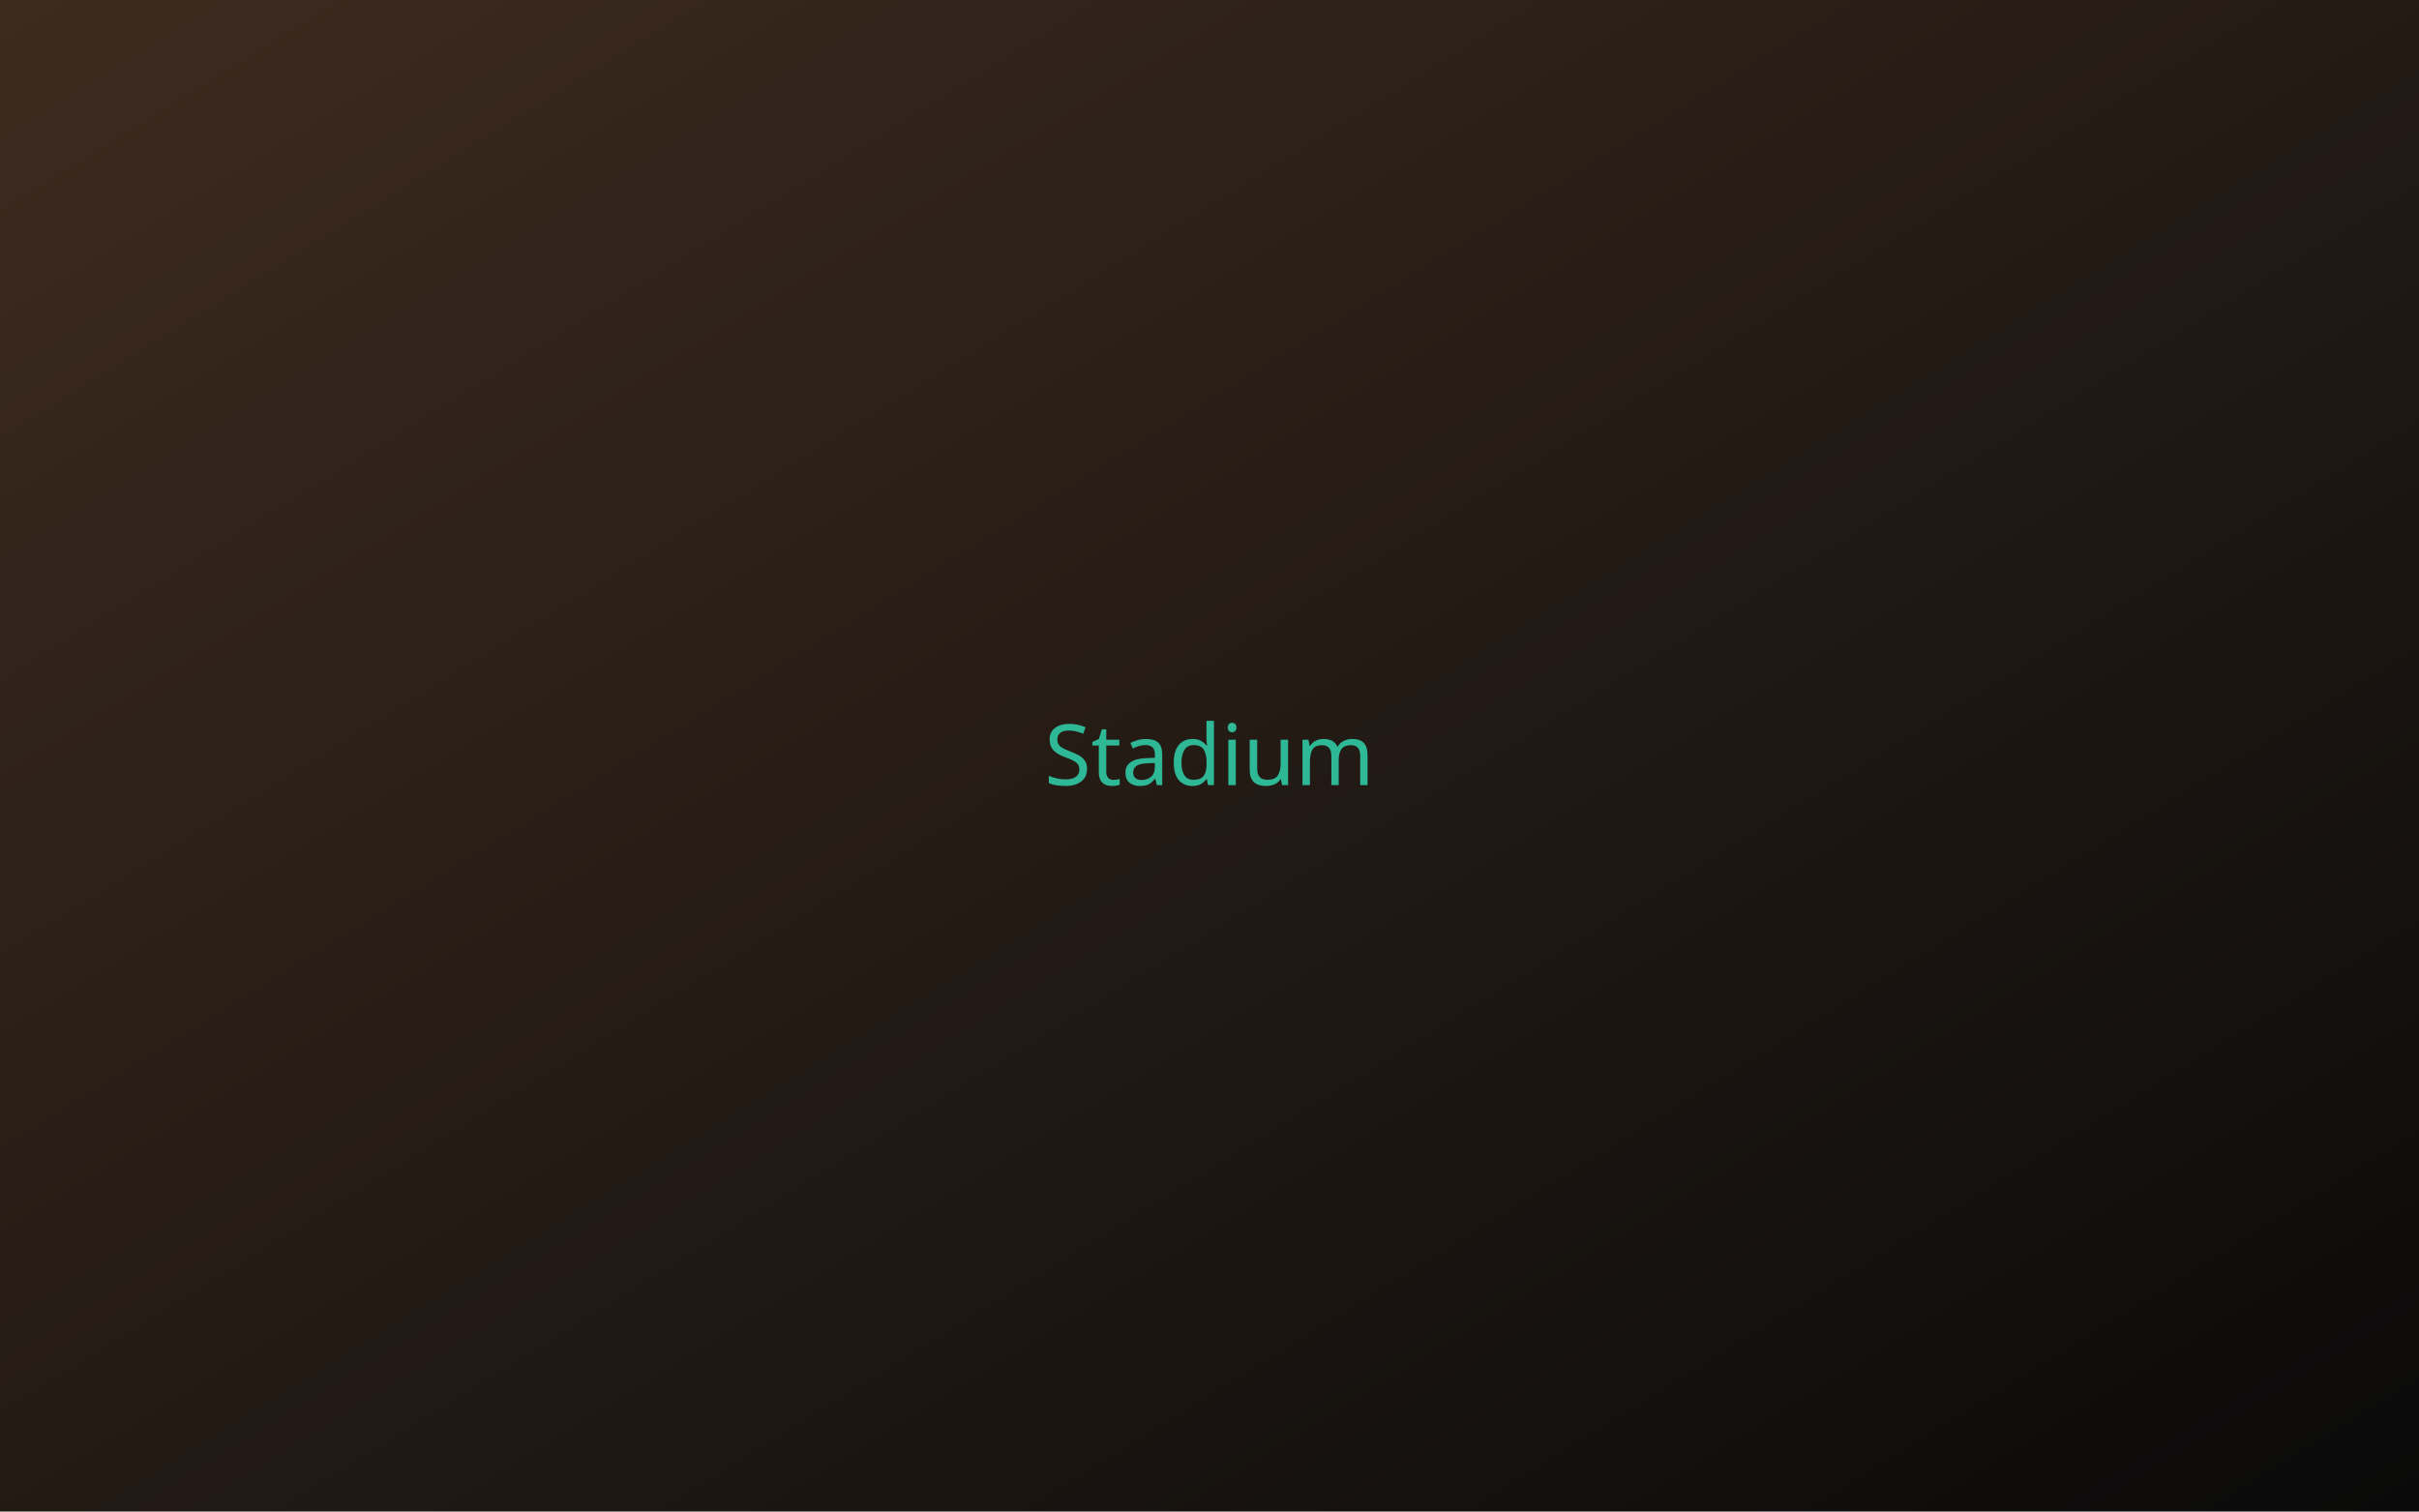
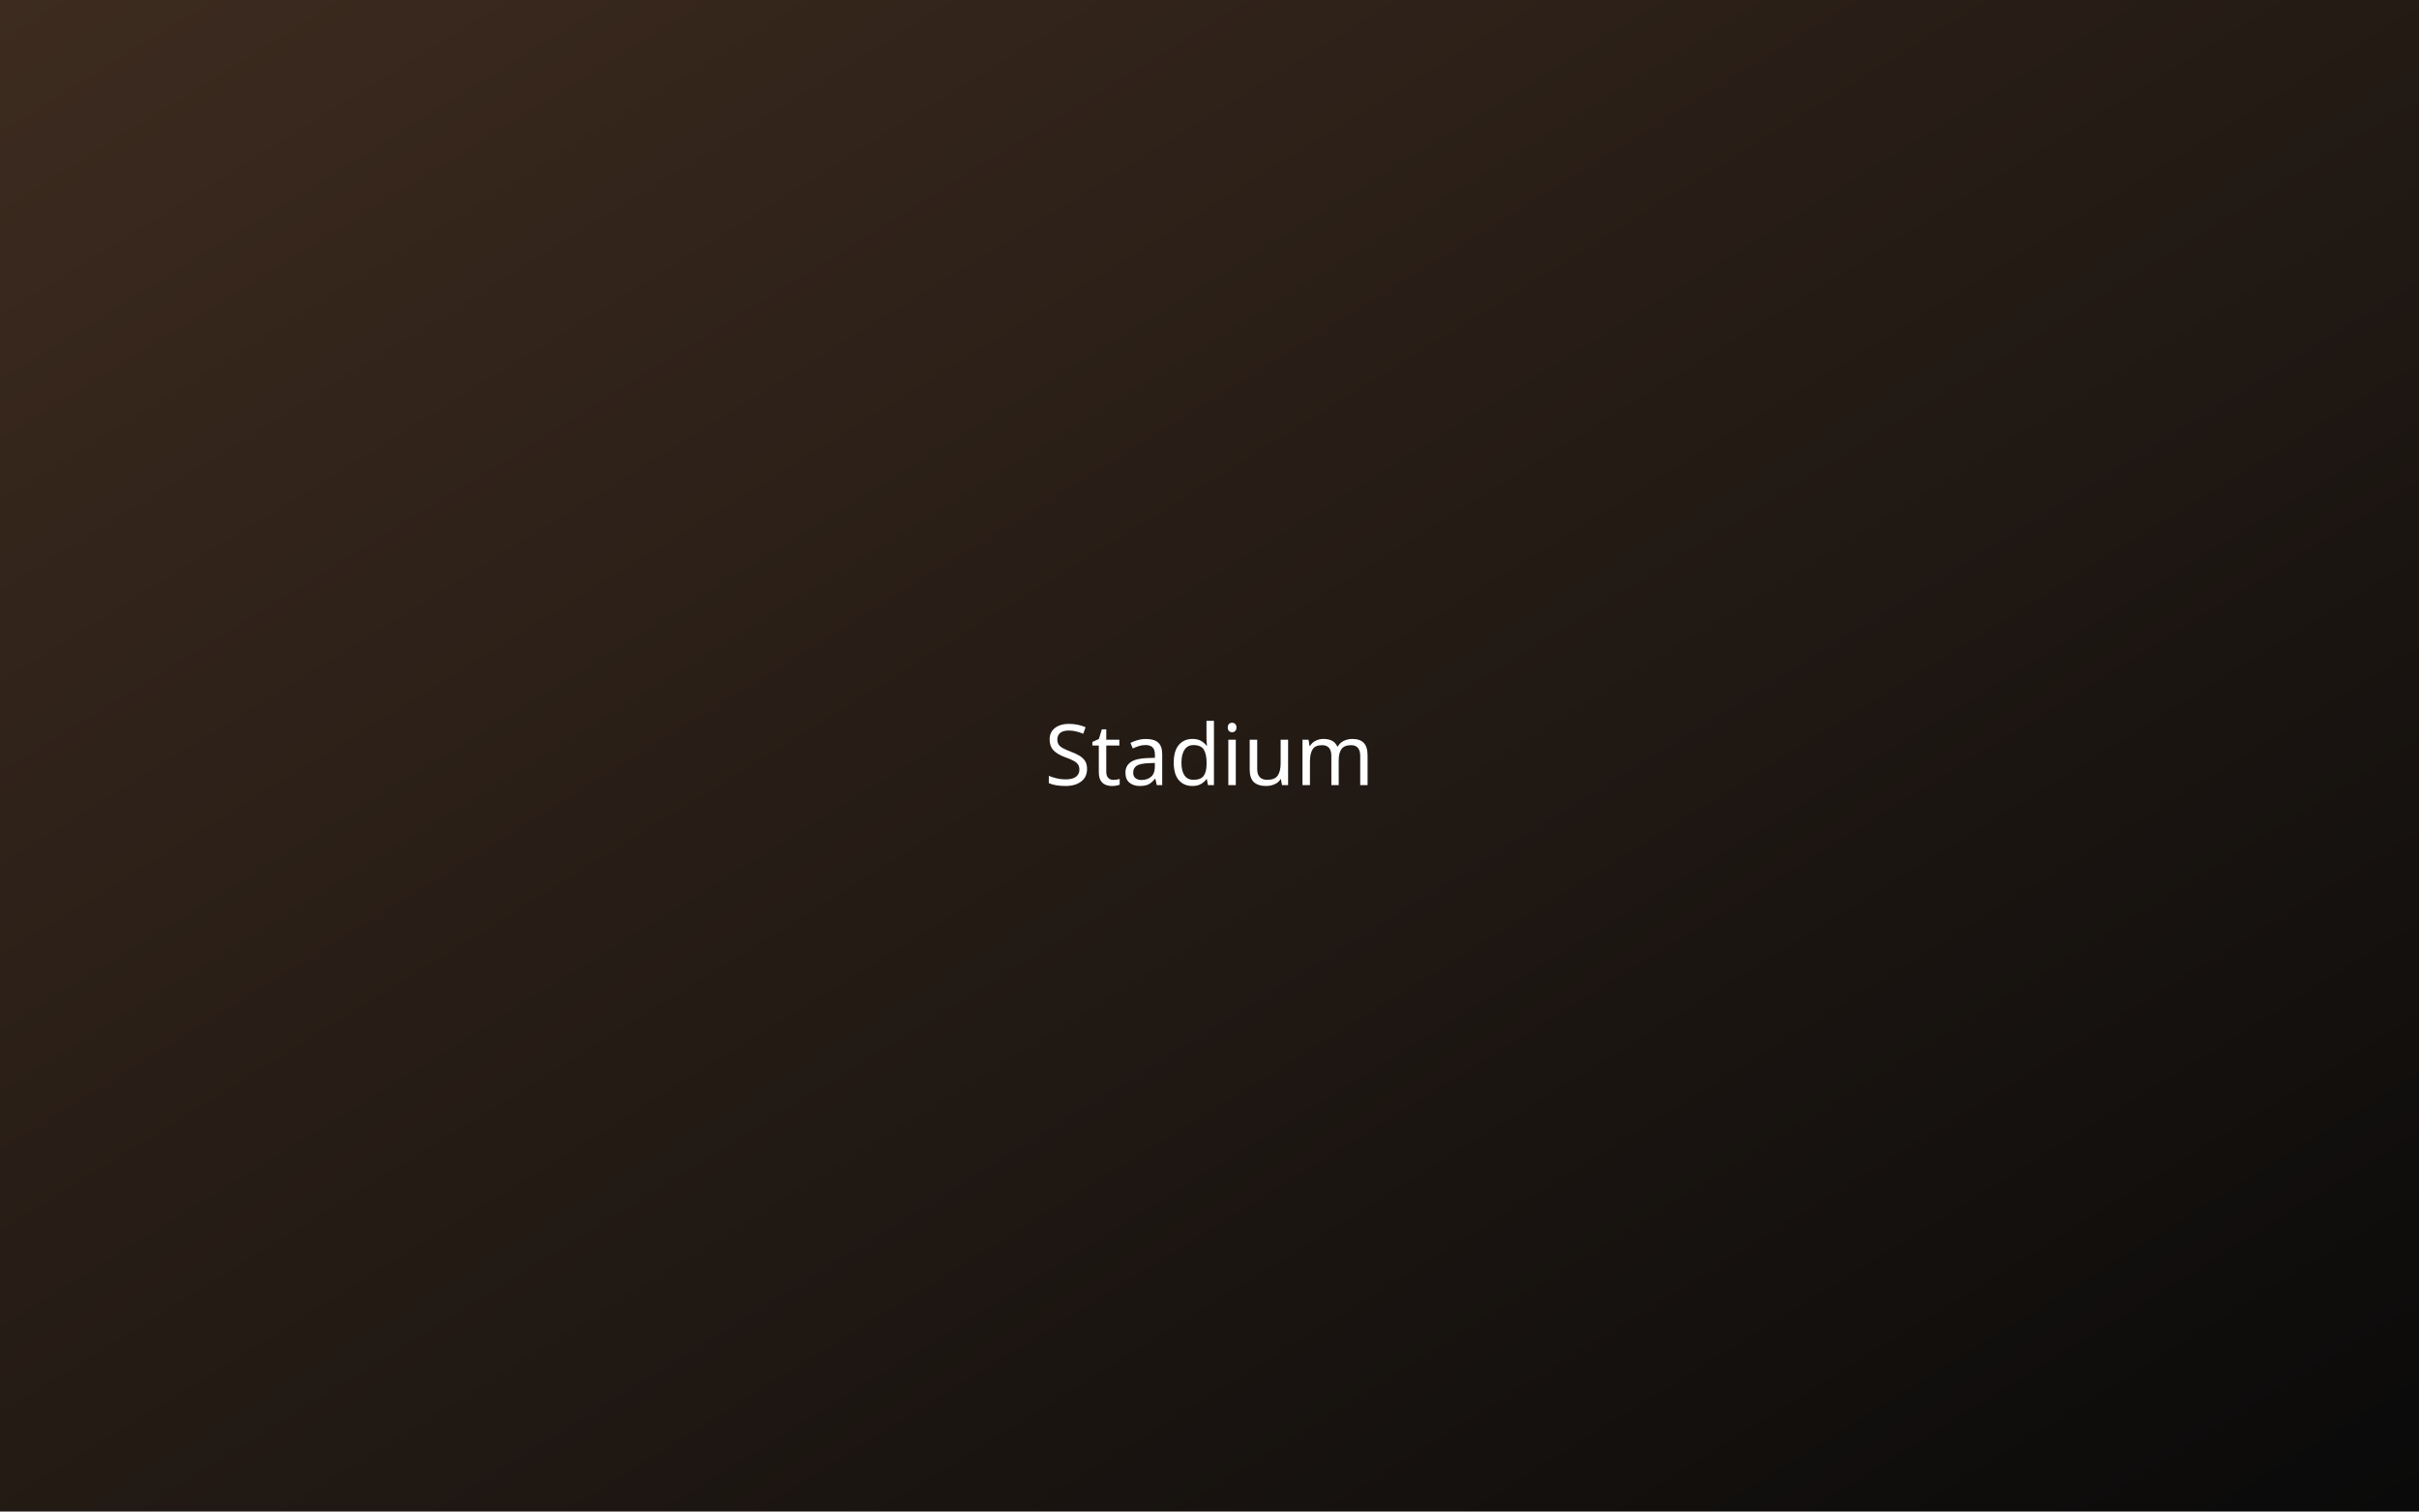
<svg xmlns="http://www.w3.org/2000/svg" width="800" height="500" viewBox="0 0 800 500">
  <defs>
    <linearGradient id="g" x1="0" y1="0" x2="1" y2="1">
      <stop offset="0%" stop-color="#3d2b1f" />
      <stop offset="100%" stop-color="#0a0a0a" />
    </linearGradient>
  </defs>
  <rect width="800" height="500" fill="url(#g)" />
-   <text x="50%" y="50%" dominant-baseline="middle" text-anchor="middle" fill="#2eb896" font-size="28" font-family="system-ui">Stadium</text>
+   <text x="50%" y="50%" dominant-baseline="middle" text-anchor="middle" fill="#ffffff" font-size="28" font-family="system-ui">Stadium</text>
</svg>
